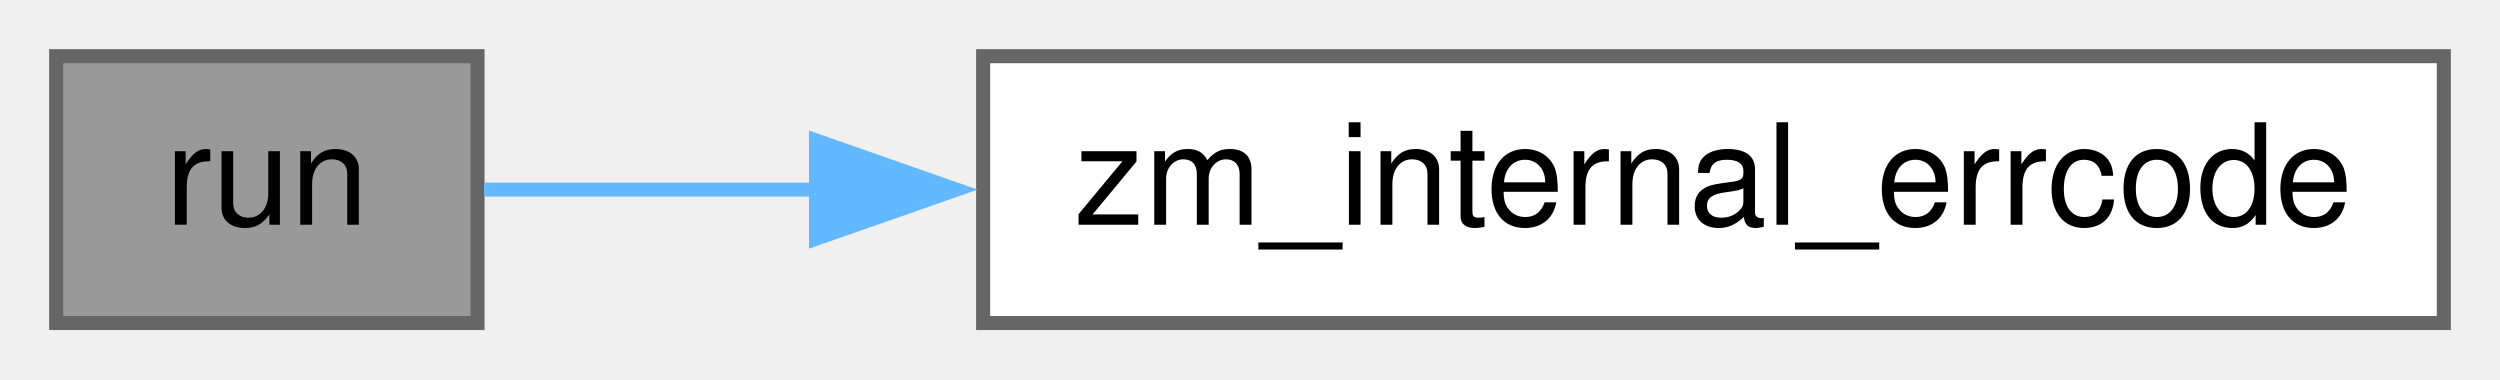
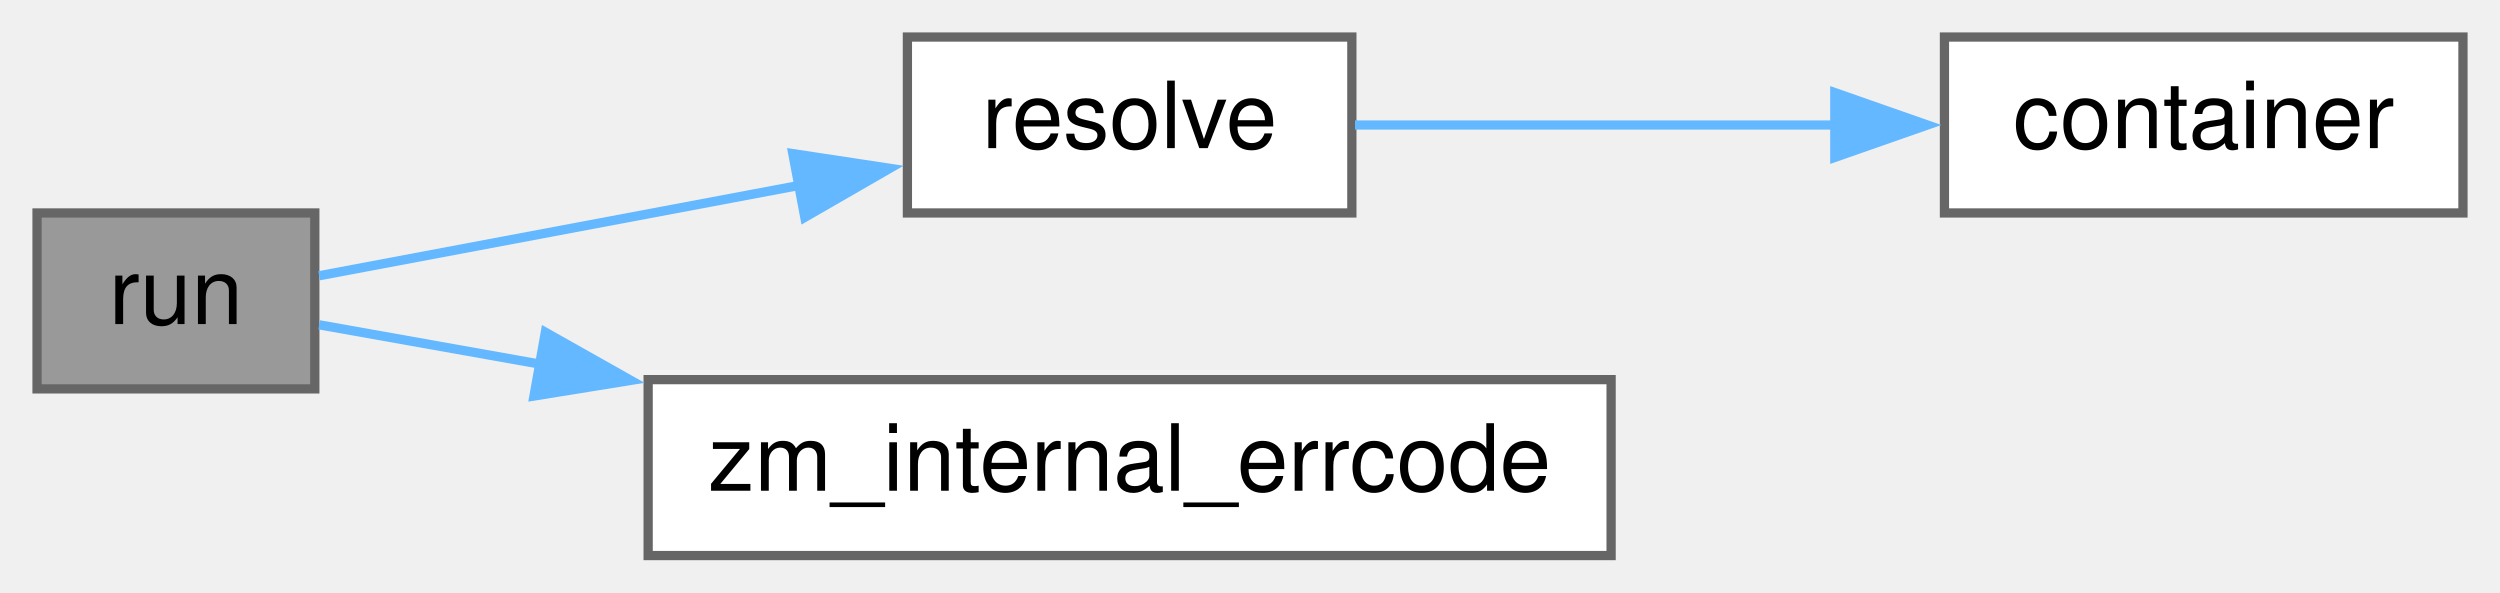
- <svg xmlns="http://www.w3.org/2000/svg" xmlns:xlink="http://www.w3.org/1999/xlink" width="178pt" height="27pt" viewBox="0.00 0.00 178.00 27.00">
-   <g id="graph0" class="graph" transform="scale(1 1) rotate(0) translate(4 23)">
+ <svg xmlns="http://www.w3.org/2000/svg" xmlns:xlink="http://www.w3.org/1999/xlink" width="270pt" height="64pt" viewBox="0.00 0.00 270.00 64.00">
+   <g id="graph0" class="graph" transform="scale(1 1) rotate(0) translate(4 60)">
    <g id="node1" class="node">
      <g id="a_node1">
        <a xlink:title=" ">
-           <polygon fill="#999999" stroke="#666666" points="30,-19 0,-19 0,0 30,0 30,-19" />
-           <text text-anchor="middle" x="15" y="-7" font-family="Helvetica,sans-Serif" font-size="10.00">run</text>
+           <polygon fill="#999999" stroke="#666666" points="30,-37 0,-37 0,-18 30,-18 30,-37" />
+           <text text-anchor="middle" x="15" y="-25" font-family="Helvetica,sans-Serif" font-size="10.00">run</text>
        </a>
      </g>
    </g>
    <g id="node2" class="node">
      <g id="a_node2">
+         <a xlink:href="global__functions_8php.html#a72209840841640a3706f6393aa3bc0bc" target="_top" xlink:title=" ">
+           <polygon fill="white" stroke="#666666" points="142,-56 94,-56 94,-37 142,-37 142,-56" />
+           <text text-anchor="middle" x="118" y="-44" font-family="Helvetica,sans-Serif" font-size="10.00">resolve</text>
+         </a>
+       </g>
+     </g>
+     <g id="edge1" class="edge">
+       <path fill="none" stroke="#63b8ff" d="M30.47,-30.22C43.98,-32.76 64.68,-36.66 82.44,-40" />
+       <polygon fill="#63b8ff" stroke="#63b8ff" points="81.62,-43.41 92.1,-41.82 82.92,-36.53 81.62,-43.41" />
+     </g>
+     <g id="node4" class="node">
+       <g id="a_node4">
        <a xlink:href="global__functions_8php.html#ab6532d66138e9cf91863546fc93556a1" target="_top" xlink:title=" ">
          <polygon fill="white" stroke="#666666" points="170,-19 66,-19 66,0 170,0 170,-19" />
          <text text-anchor="middle" x="118" y="-7" font-family="Helvetica,sans-Serif" font-size="10.00">zm_internal_errcode</text>
        </a>
      </g>
    </g>
-     <g id="edge1" class="edge">
-       <path fill="none" stroke="#63b8ff" d="M30.47,-9.5C37.07,-9.5 45.38,-9.5 54.22,-9.5" />
-       <polygon fill="#63b8ff" stroke="#63b8ff" points="54.1,-13 64.1,-9.5 54.1,-6 54.1,-13" />
+     <g id="edge3" class="edge">
+       <path fill="none" stroke="#63b8ff" d="M30.47,-24.92C37.14,-23.73 45.56,-22.23 54.51,-20.64" />
+       <polygon fill="#63b8ff" stroke="#63b8ff" points="54.9,-24.12 64.13,-18.92 53.67,-17.23 54.9,-24.12" />
+     </g>
+     <g id="node3" class="node">
+       <g id="a_node3">
+         <a xlink:href="global__functions_8php.html#aeacc0140de439ebab9a5466c45d38191" target="_top" xlink:title=" ">
+           <polygon fill="white" stroke="#666666" points="262,-56 206,-56 206,-37 262,-37 262,-56" />
+           <text text-anchor="middle" x="234" y="-44" font-family="Helvetica,sans-Serif" font-size="10.00">container</text>
+         </a>
+       </g>
+     </g>
+     <g id="edge2" class="edge">
+       <path fill="none" stroke="#63b8ff" d="M142.34,-46.5C157.27,-46.5 176.99,-46.5 194.23,-46.5" />
+       <polygon fill="#63b8ff" stroke="#63b8ff" points="194.16,-50 204.16,-46.5 194.16,-43 194.16,-50" />
    </g>
  </g>
</svg>
